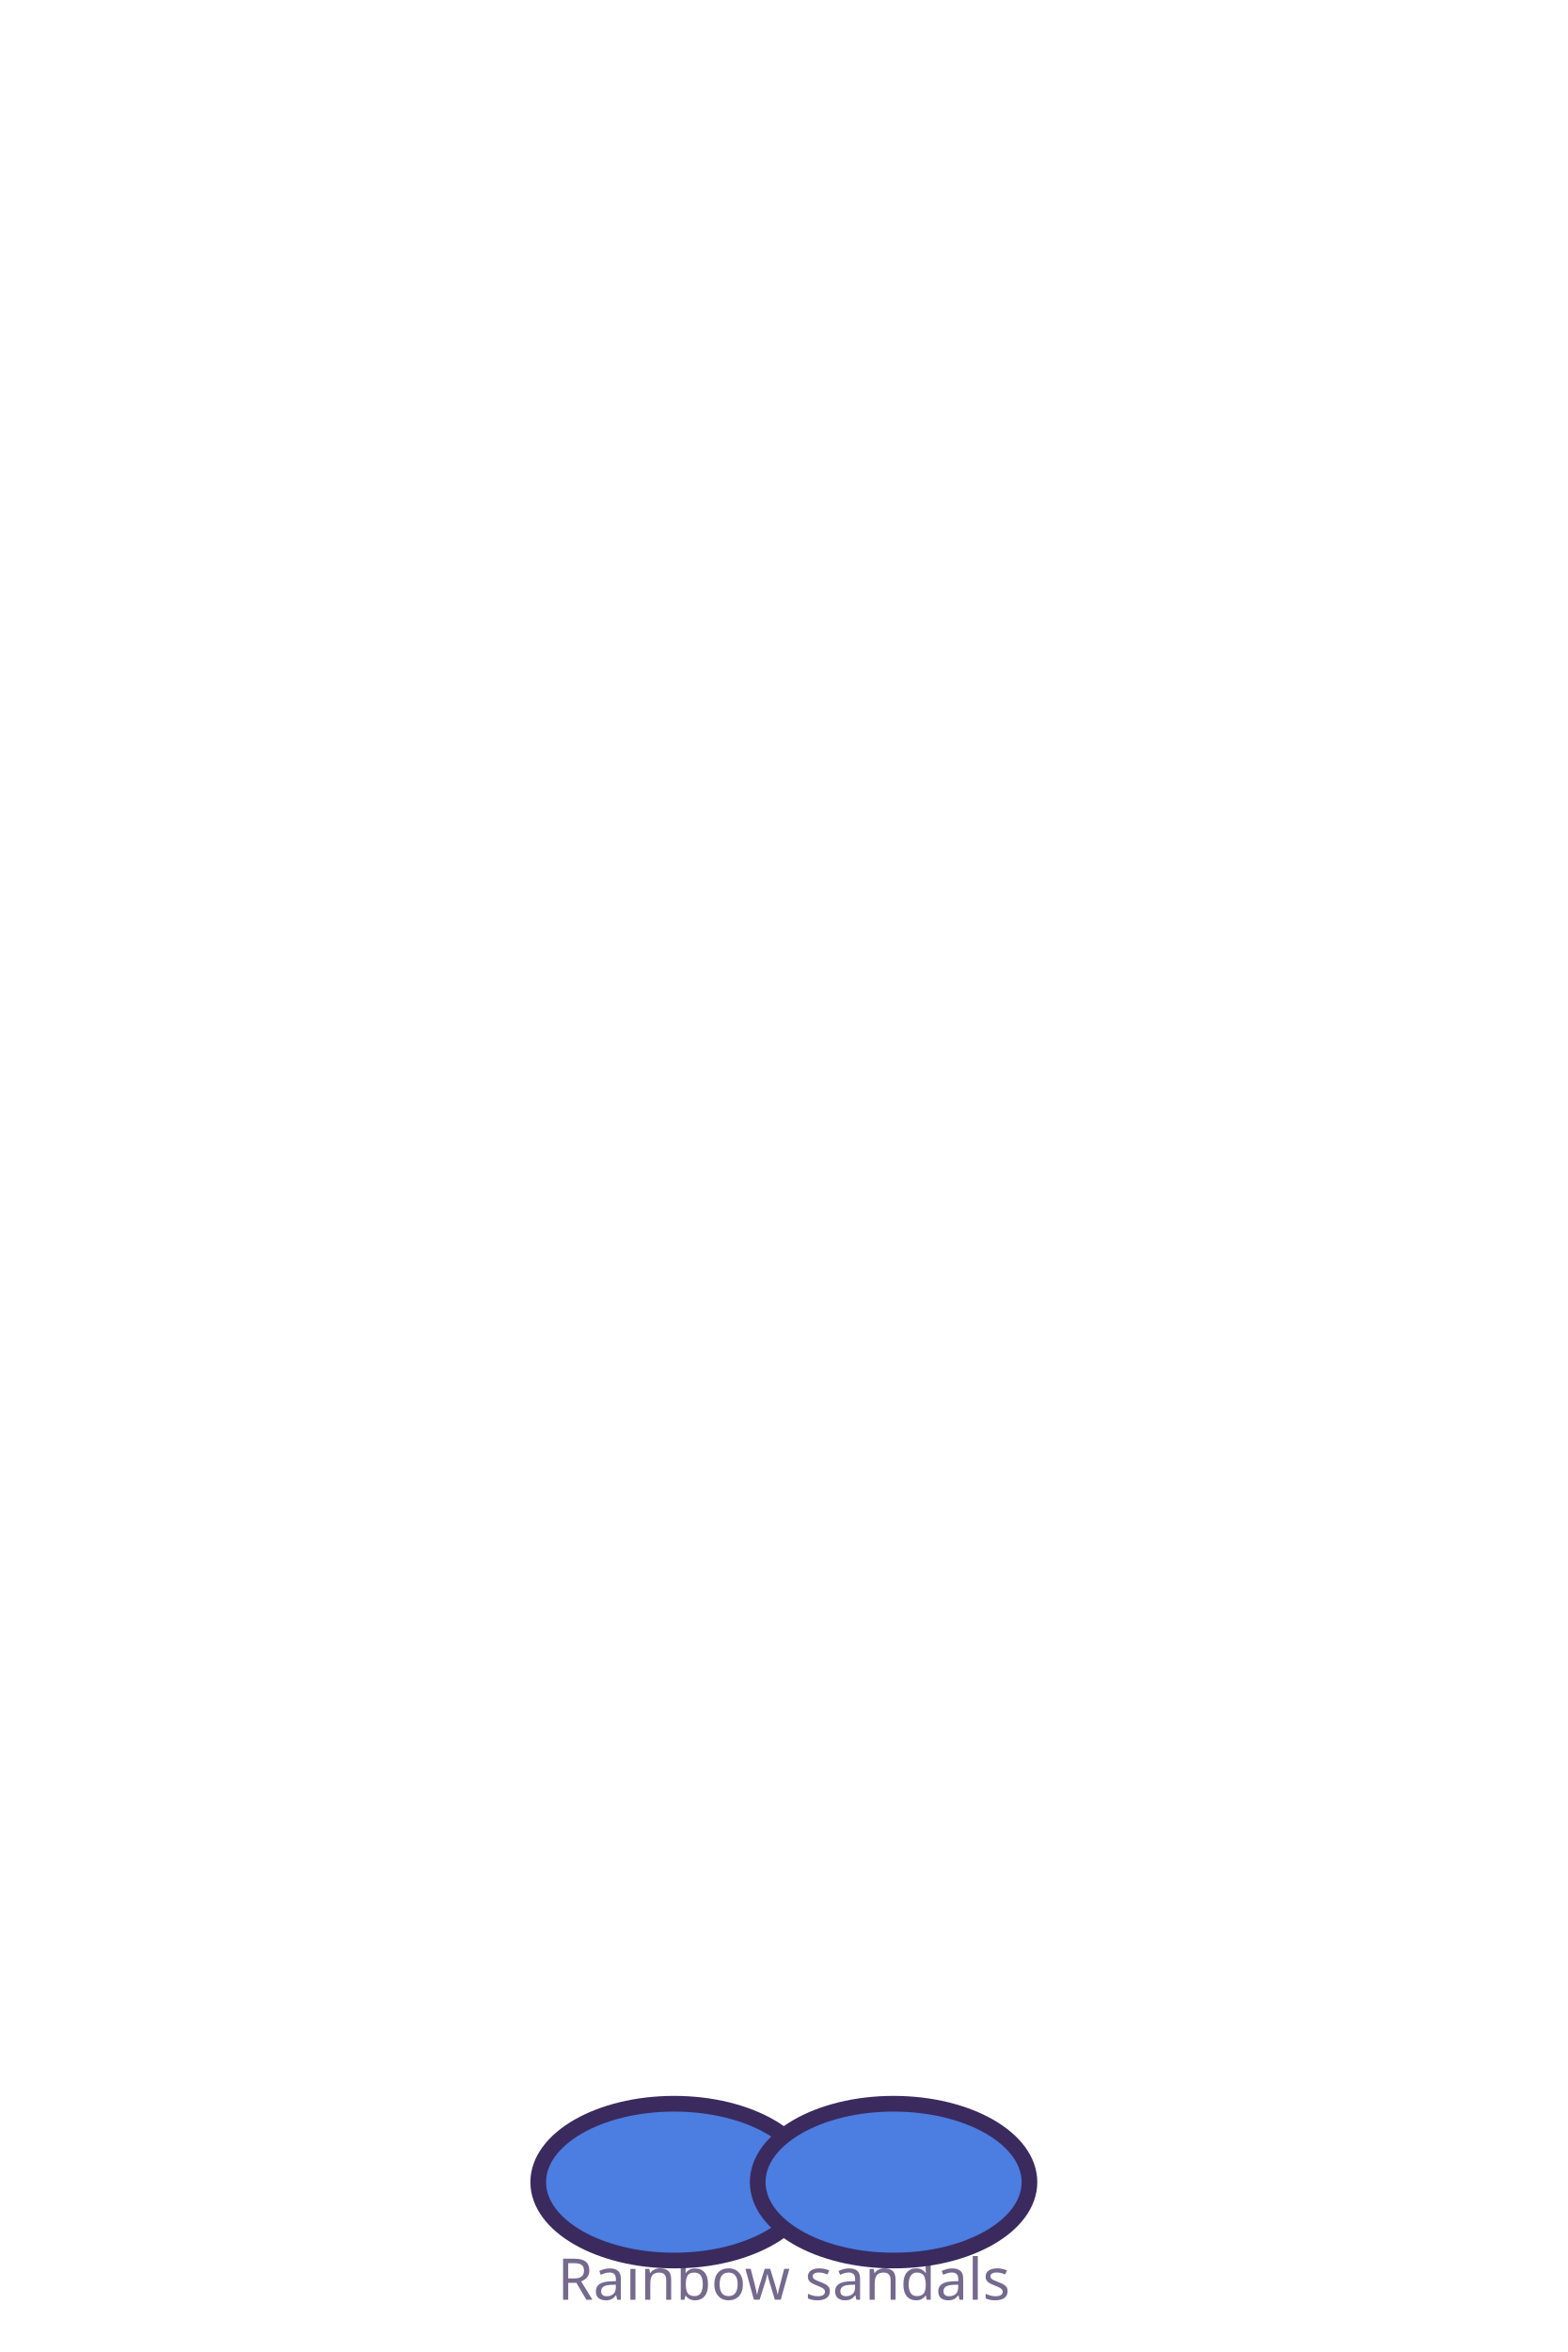
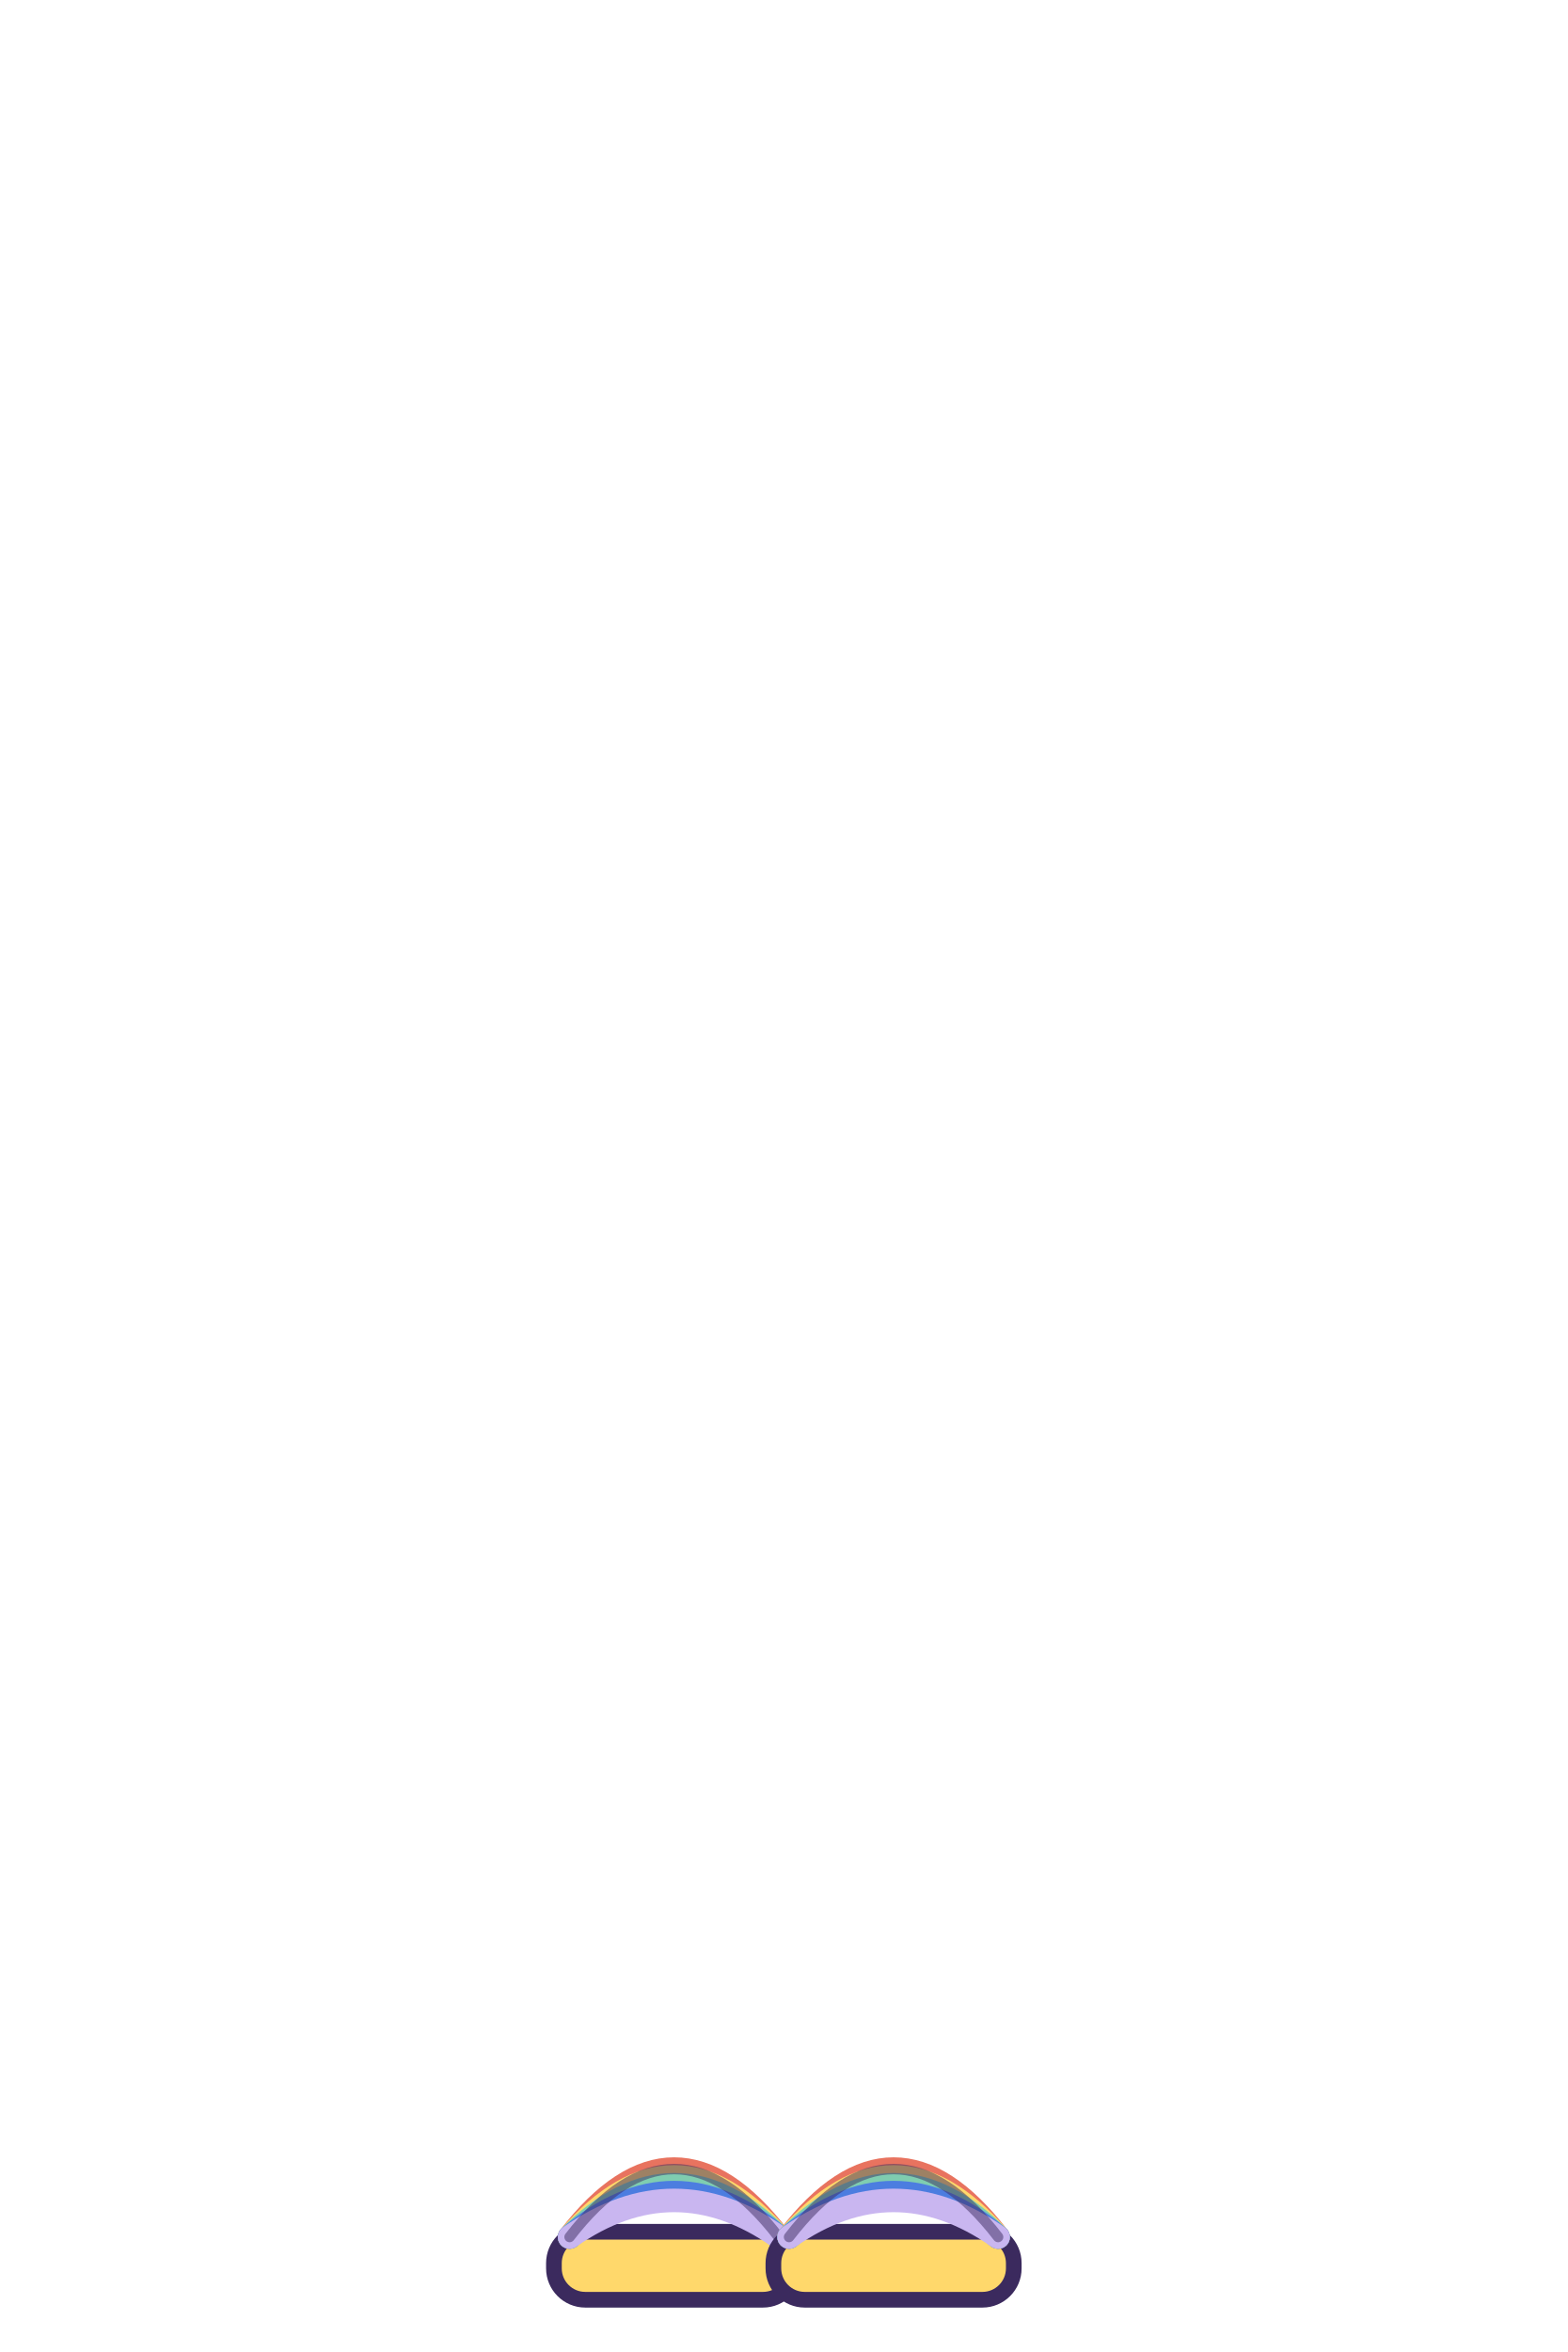
- <svg xmlns="http://www.w3.org/2000/svg" viewBox="0 0 600 900" width="600" height="900" role="img" aria-label="Rainbow sandals (placeholder)">
-   <ellipse cx="258" cy="835" rx="52" ry="30" fill="#4C7DE0" stroke="#3B2A5E" stroke-width="6" />
-   <ellipse cx="342" cy="835" rx="52" ry="30" fill="#4C7DE0" stroke="#3B2A5E" stroke-width="6" />
-   <text x="300" y="880" font-family="system-ui, sans-serif" font-size="22" fill="#3B2A5E" text-anchor="middle" opacity="0.7">Rainbow sandals</text>
+ <svg xmlns="http://www.w3.org/2000/svg" viewBox="0 0 600 900" width="600" height="900" role="img" aria-label="Rainbow sandals">
+   <rect x="212" y="854" width="92" height="26" rx="12" fill="#FFD86B" stroke="#3B2A5E" stroke-width="6" stroke-linejoin="round" stroke-linecap="round" />
+   <path d="M218 856 q 40 -52 80 0" fill="none" stroke="#E8735F" stroke-width="9" stroke-linecap="round" />
+   <path d="M218 856 q 40 -46 80 0" fill="none" stroke="#FFD86B" stroke-width="9" stroke-linecap="round" />
+   <path d="M218 856 q 40 -40 80 0" fill="none" stroke="#7FCDB0" stroke-width="9" stroke-linecap="round" />
+   <path d="M218 856 q 40 -34 80 0" fill="none" stroke="#4C7DE0" stroke-width="9" stroke-linecap="round" />
+   <path d="M218 856 q 40 -28 80 0" fill="none" stroke="#C9B6F0" stroke-width="9" stroke-linecap="round" />
+   <path d="M218 856 q 40 -52 80 0" fill="none" stroke="#3B2A5E" stroke-width="4" stroke-linecap="round" opacity="0.5" />
+   <rect x="296" y="854" width="92" height="26" rx="12" fill="#FFD86B" stroke="#3B2A5E" stroke-width="6" stroke-linejoin="round" stroke-linecap="round" />
+   <path d="M302 856 q 40 -52 80 0" fill="none" stroke="#E8735F" stroke-width="9" stroke-linecap="round" />
+   <path d="M302 856 q 40 -46 80 0" fill="none" stroke="#FFD86B" stroke-width="9" stroke-linecap="round" />
+   <path d="M302 856 q 40 -40 80 0" fill="none" stroke="#7FCDB0" stroke-width="9" stroke-linecap="round" />
+   <path d="M302 856 q 40 -34 80 0" fill="none" stroke="#4C7DE0" stroke-width="9" stroke-linecap="round" />
+   <path d="M302 856 q 40 -28 80 0" fill="none" stroke="#C9B6F0" stroke-width="9" stroke-linecap="round" />
+   <path d="M302 856 q 40 -52 80 0" fill="none" stroke="#3B2A5E" stroke-width="4" stroke-linecap="round" opacity="0.5" />
</svg>
